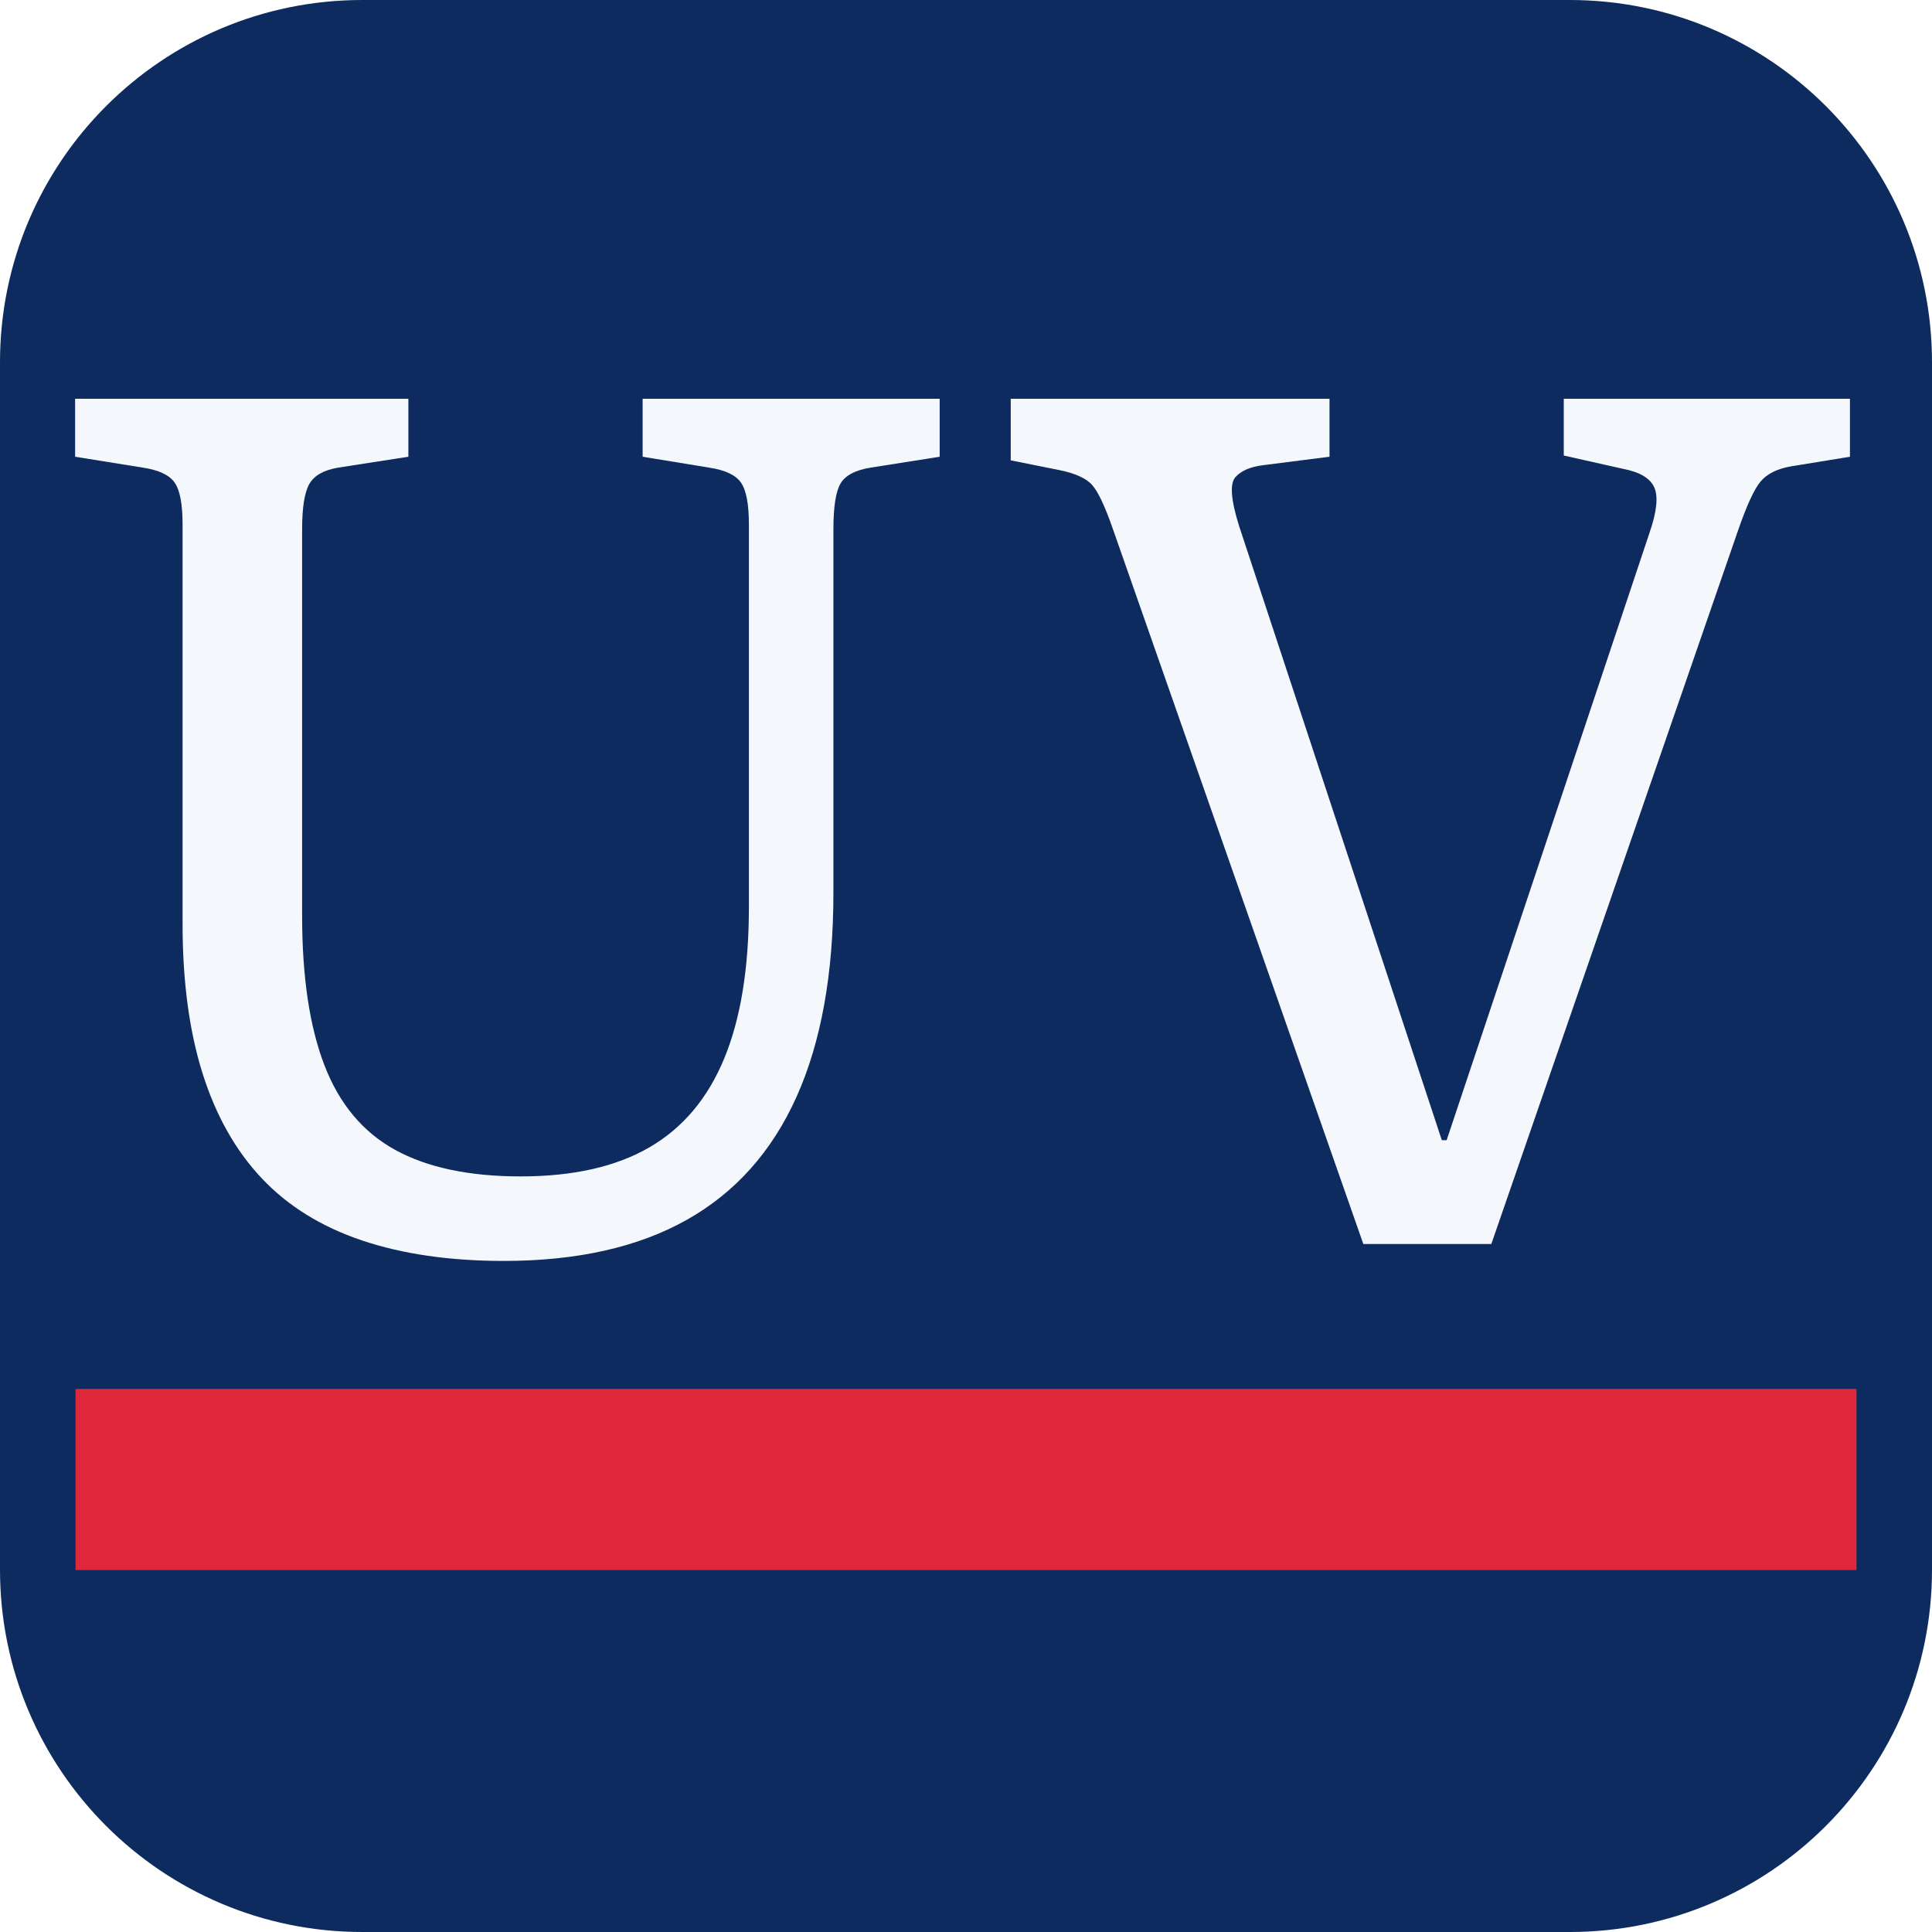
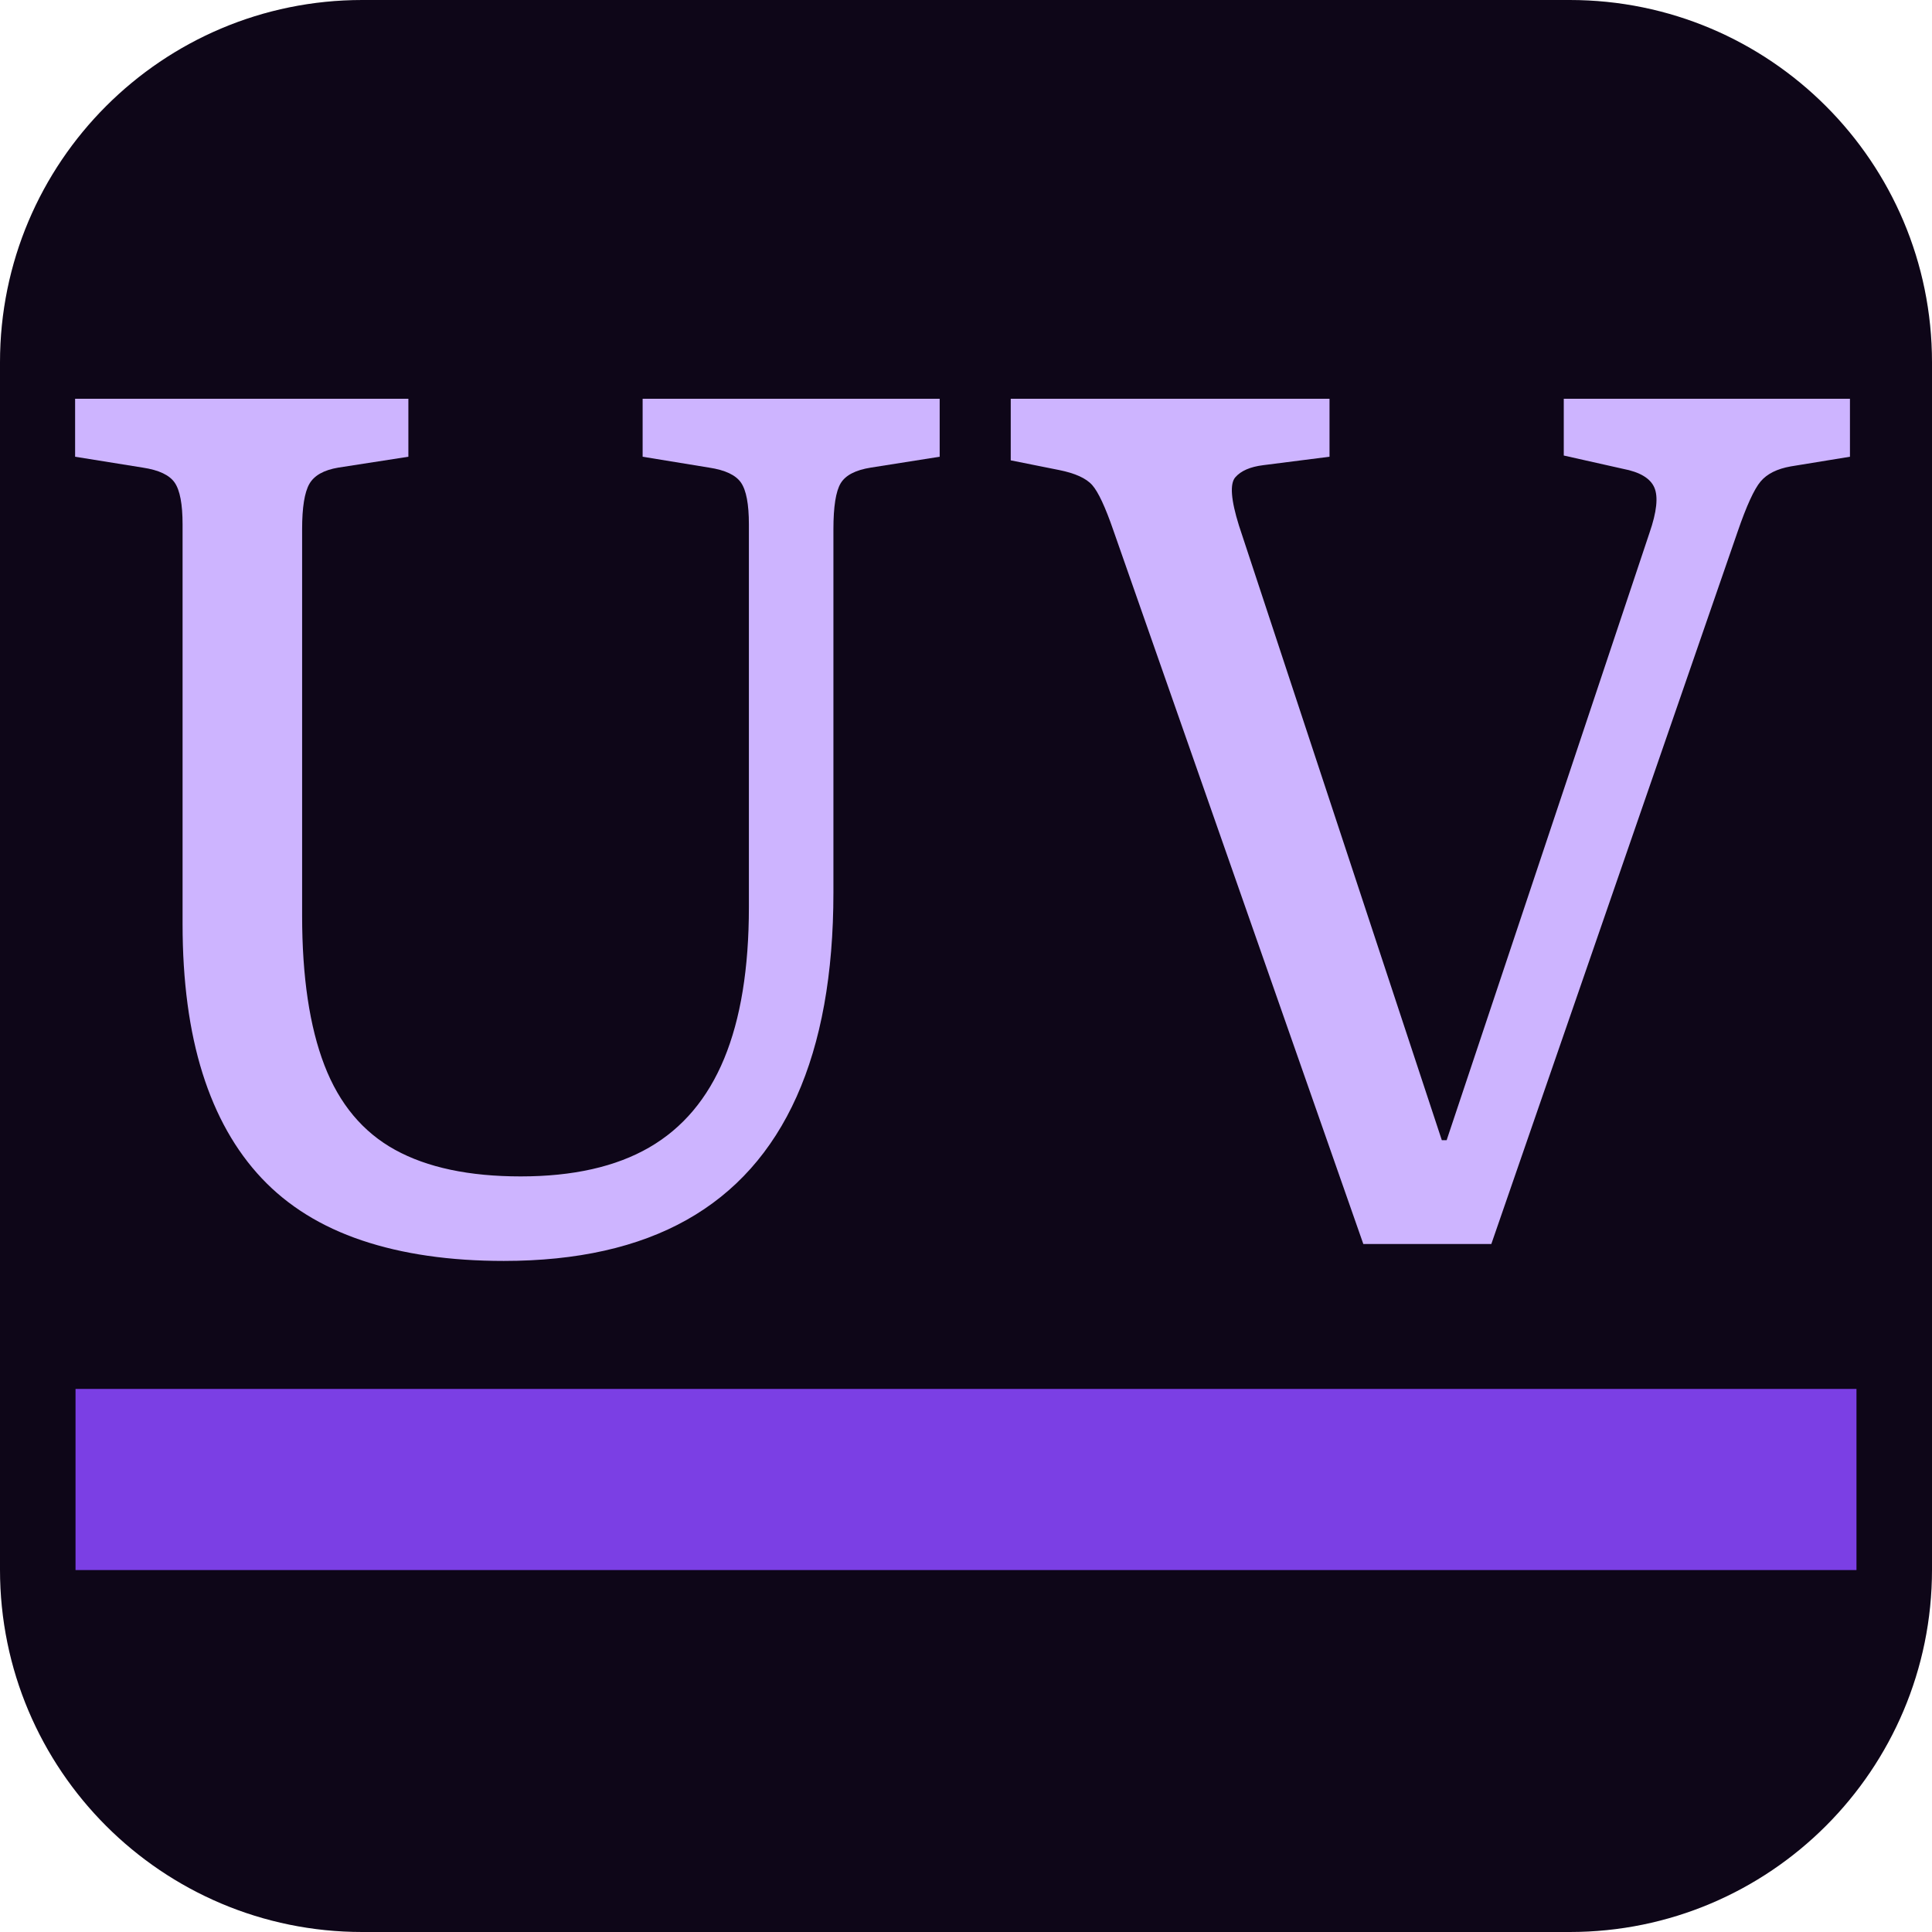
<svg xmlns="http://www.w3.org/2000/svg" viewBox="0 0 32 32" width="32" height="32">
-   <rect width="32" height="32" rx="6" fill="#0D2B5E" />
-   <g fill="#F4F7FC">
+   <rect width="32" height="32" rx="6" fill="#0E0618" />
+   <g fill="#CDB4FF">
    <path transform="translate(0.264 20.605) scale(0.02 -0.02)" d="M404 -14Q337 -14 286.5 3Q236 20 203.5 54.5Q171 89 154.5 141.5Q138 194 138 265L138 596Q138 621 131.5 630.5Q125 640 105 643L49 652L49 700L325 700L325 652L267 643Q249 640 243 629.5Q237 619 237 592L237 272Q237 196 255.5 148Q274 100 314 78Q354 56 418 56Q483 56 524.5 80Q566 104 586.5 153.5Q607 203 607 279L607 596Q607 621 600.5 630.5Q594 640 574 643L519 652L519 700L765 700L765 652L708 643Q689 640 683 630Q677 620 677 592L677 291Q677 190 646.5 122Q616 54 555.5 20Q495 -14 404 -14Z" />
    <path transform="translate(16.301 20.605) scale(0.02 -0.02)" d="M314 0L107 591Q97 620 89.5 628.5Q82 637 62 641L22 649L22 700L286 700L286 652L231 645Q215 643 208 635Q201 627 211 595L379 86L383 86L551 589Q560 615 555 626.5Q550 638 529 642L480 653L480 700L717 700L717 652L668 644Q651 641 643 631.5Q635 622 624 590L420 0Z" />
  </g>
-   <rect x="1.251" y="23.005" width="29.498" height="3" fill="#E0283D" />
+   <rect x="1.251" y="23.005" width="29.498" height="3" fill="#7B3FE4" />
</svg>
